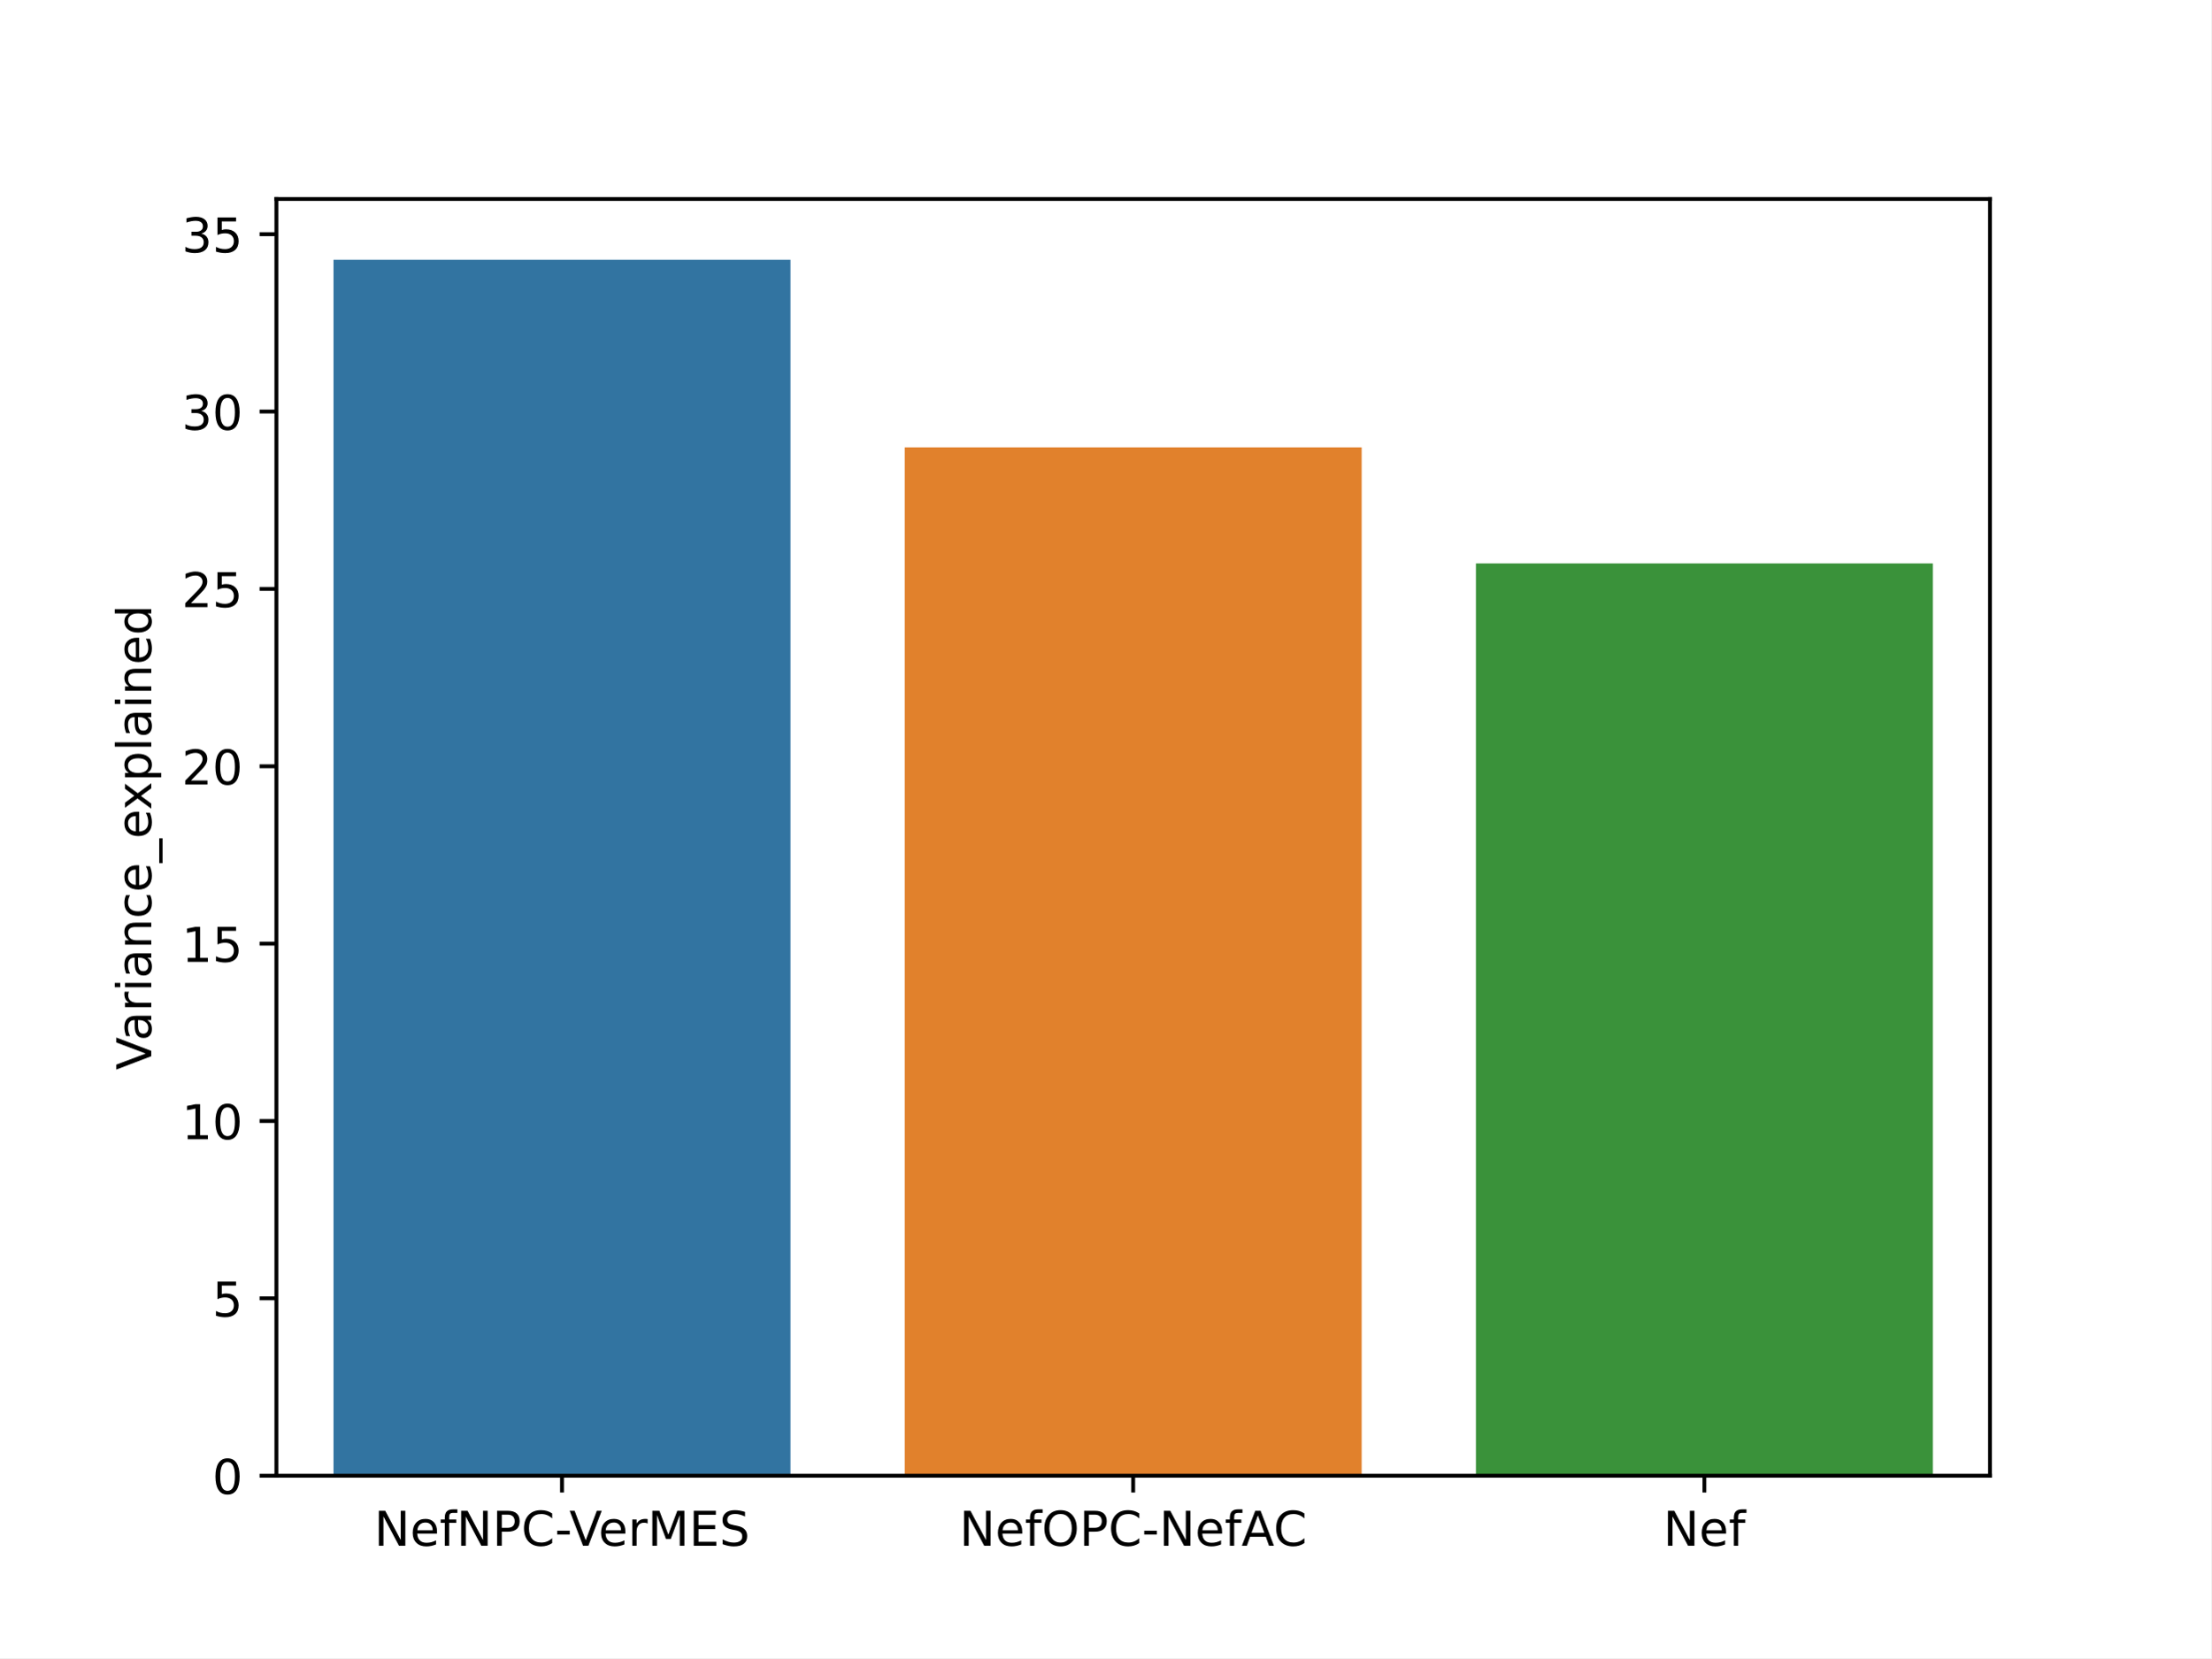
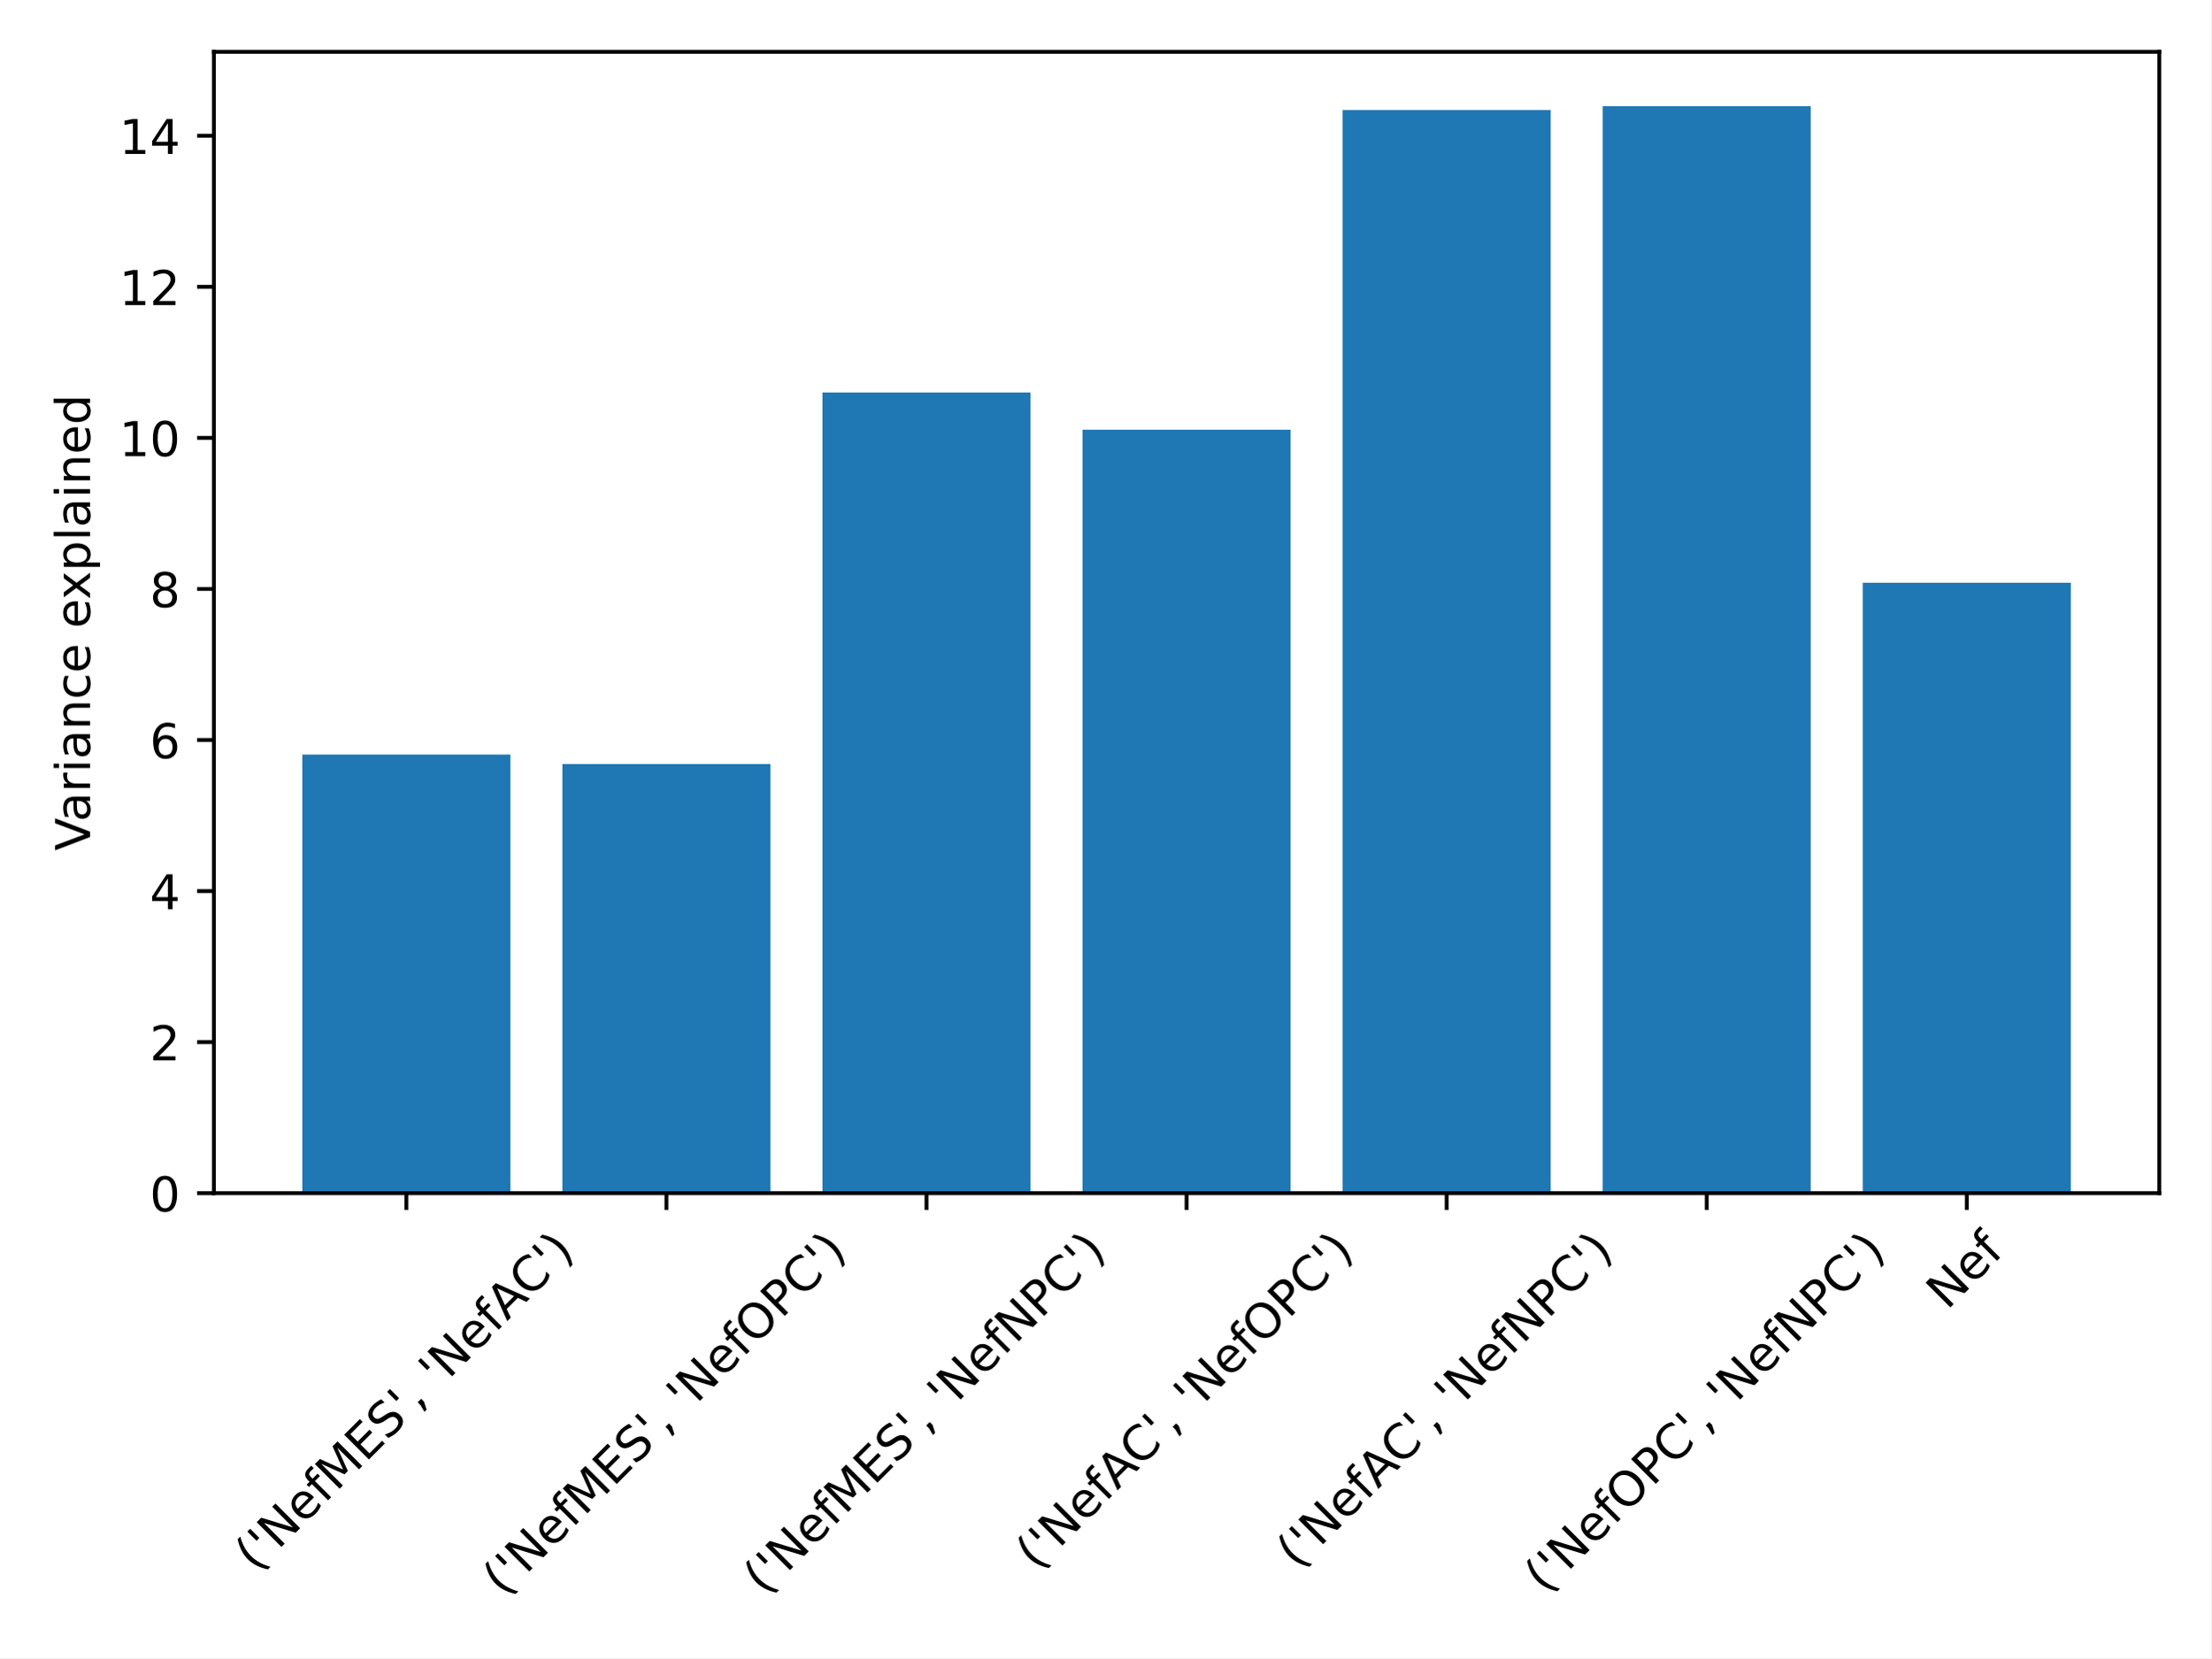
<svg xmlns="http://www.w3.org/2000/svg" xmlns:xlink="http://www.w3.org/1999/xlink" width="460.8pt" height="345.6pt" viewBox="0 0 460.8 345.6" version="1.1">
  <defs>
    <style type="text/css">*{stroke-linejoin: round; stroke-linecap: butt}</style>
  </defs>
  <g id="figure_1">
    <g id="patch_1">
      <path d="M 0 345.6  L 460.8 345.6  L 460.8 0  L 0 0  z " style="fill: #ffffff" />
    </g>
    <g id="axes_1">
      <g id="patch_2">
-         <path d="M 57.6 307.584  L 414.72 307.584  L 414.72 41.472  L 57.6 41.472  z " style="fill: #ffffff" />
+         <path d="M 44.57 248.696  L 450 248.696  L 450 10.8  L 44.57 10.8  z " style="fill: #ffffff" />
      </g>
      <g id="patch_3">
-         <path d="M 69.504 307.584  L 164.736 307.584  L 164.736 54.144  L 69.504 54.144  z " clip-path="url(#pd09a48f789)" style="fill: #3274a1" />
+         <path d="M 62.999 248.696  L 106.36 248.696  L 106.36 157.275  L 62.999 157.275  z " clip-path="url(#pafe22cf043)" style="fill: #1f77b4" />
      </g>
      <g id="patch_4">
-         <path d="M 188.544 307.584  L 283.776 307.584  L 283.776 93.245  L 188.544 93.245  z " clip-path="url(#pd09a48f789)" style="fill: #e1812c" />
+         <path d="M 117.201 248.696  L 160.562 248.696  L 160.562 159.253  L 117.201 159.253  z " clip-path="url(#pafe22cf043)" style="fill: #1f77b4" />
      </g>
      <g id="patch_5">
-         <path d="M 307.584 307.584  L 402.816 307.584  L 402.816 117.431  L 307.584 117.431  z " clip-path="url(#pd09a48f789)" style="fill: #3a923a" />
+         <path d="M 171.402 248.696  L 214.764 248.696  L 214.764 81.805  L 171.402 81.805  z " clip-path="url(#pafe22cf043)" style="fill: #1f77b4" />
+       </g>
+       <g id="patch_6">
+         <path d="M 225.604 248.696  L 268.966 248.696  L 268.966 89.57  L 225.604 89.57  z " clip-path="url(#pafe22cf043)" style="fill: #1f77b4" />
+       </g>
+       <g id="patch_7">
+         <path d="M 279.806 248.696  L 323.168 248.696  L 323.168 22.934  L 279.806 22.934  z " clip-path="url(#pafe22cf043)" style="fill: #1f77b4" />
+       </g>
+       <g id="patch_8">
+         <path d="M 334.008 248.696  L 377.369 248.696  L 377.369 22.128  L 334.008 22.128  z " clip-path="url(#pafe22cf043)" style="fill: #1f77b4" />
+       </g>
+       <g id="patch_9">
+         <path d="M 388.21 248.696  L 431.571 248.696  L 431.571 121.469  L 388.21 121.469  z " clip-path="url(#pafe22cf043)" style="fill: #1f77b4" />
      </g>
      <g id="matplotlib.axis_1">
        <g id="xtick_1">
          <g id="line2d_1">
            <defs>
              <path id="m3385fdae1e" d="M 0 0  L 0 3.5  " style="stroke: #000000; stroke-width: 0.8" />
            </defs>
            <g>
-               <use xlink:href="#m3385fdae1e" x="117.12" y="307.584" style="stroke: #000000; stroke-width: 0.8" />
+               <use xlink:href="#m3385fdae1e" x="84.679" y="248.696" style="stroke: #000000; stroke-width: 0.8" />
            </g>
          </g>
          <g id="text_1">
-             <g transform="translate(77.97312 322.1824) scale(0.1 -0.1)">
-               <defs>
+             <g transform="translate(53.25291 327.8242) rotate(-45) scale(0.1 -0.1)">
+               <defs>
+                 <path id="DejaVuSans-28" d="M 1984 4856  Q 1566 4138 1362 3434  Q 1159 2731 1159 2009  Q 1159 1288 1364 580  Q 1569 -128 1984 -844  L 1484 -844  Q 1016 -109 783 600  Q 550 1309 550 2009  Q 550 2706 781 3412  Q 1013 4119 1484 4856  L 1984 4856  z " transform="scale(0.015625)" />
+                 <path id="DejaVuSans-27" d="M 1147 4666  L 1147 2931  L 616 2931  L 616 4666  L 1147 4666  z " transform="scale(0.015625)" />
                <path id="DejaVuSans-4e" d="M 628 4666  L 1478 4666  L 3547 763  L 3547 4666  L 4159 4666  L 4159 0  L 3309 0  L 1241 3903  L 1241 0  L 628 0  L 628 4666  z " transform="scale(0.015625)" />
                <path id="DejaVuSans-65" d="M 3597 1894  L 3597 1613  L 953 1613  Q 991 1019 1311 708  Q 1631 397 2203 397  Q 2534 397 2845 478  Q 3156 559 3463 722  L 3463 178  Q 3153 47 2828 -22  Q 2503 -91 2169 -91  Q 1331 -91 842 396  Q 353 884 353 1716  Q 353 2575 817 3079  Q 1281 3584 2069 3584  Q 2775 3584 3186 3129  Q 3597 2675 3597 1894  z M 3022 2063  Q 3016 2534 2758 2815  Q 2500 3097 2075 3097  Q 1594 3097 1305 2825  Q 1016 2553 972 2059  L 3022 2063  z " transform="scale(0.015625)" />
                <path id="DejaVuSans-66" d="M 2375 4863  L 2375 4384  L 1825 4384  Q 1516 4384 1395 4259  Q 1275 4134 1275 3809  L 1275 3500  L 2222 3500  L 2222 3053  L 1275 3053  L 1275 0  L 697 0  L 697 3053  L 147 3053  L 147 3500  L 697 3500  L 697 3744  Q 697 4328 969 4595  Q 1241 4863 1831 4863  L 2375 4863  z " transform="scale(0.015625)" />
-                 <path id="DejaVuSans-50" d="M 1259 4147  L 1259 2394  L 2053 2394  Q 2494 2394 2734 2622  Q 2975 2850 2975 3272  Q 2975 3691 2734 3919  Q 2494 4147 2053 4147  L 1259 4147  z M 628 4666  L 2053 4666  Q 2838 4666 3239 4311  Q 3641 3956 3641 3272  Q 3641 2581 3239 2228  Q 2838 1875 2053 1875  L 1259 1875  L 1259 0  L 628 0  L 628 4666  z " transform="scale(0.015625)" />
-                 <path id="DejaVuSans-43" d="M 4122 4306  L 4122 3641  Q 3803 3938 3442 4084  Q 3081 4231 2675 4231  Q 1875 4231 1450 3742  Q 1025 3253 1025 2328  Q 1025 1406 1450 917  Q 1875 428 2675 428  Q 3081 428 3442 575  Q 3803 722 4122 1019  L 4122 359  Q 3791 134 3420 21  Q 3050 -91 2638 -91  Q 1578 -91 968 557  Q 359 1206 359 2328  Q 359 3453 968 4101  Q 1578 4750 2638 4750  Q 3056 4750 3426 4639  Q 3797 4528 4122 4306  z " transform="scale(0.015625)" />
-                 <path id="DejaVuSans-2d" d="M 313 2009  L 1997 2009  L 1997 1497  L 313 1497  L 313 2009  z " transform="scale(0.015625)" />
-                 <path id="DejaVuSans-56" d="M 1831 0  L 50 4666  L 709 4666  L 2188 738  L 3669 4666  L 4325 4666  L 2547 0  L 1831 0  z " transform="scale(0.015625)" />
-                 <path id="DejaVuSans-72" d="M 2631 2963  Q 2534 3019 2420 3045  Q 2306 3072 2169 3072  Q 1681 3072 1420 2755  Q 1159 2438 1159 1844  L 1159 0  L 581 0  L 581 3500  L 1159 3500  L 1159 2956  Q 1341 3275 1631 3429  Q 1922 3584 2338 3584  Q 2397 3584 2469 3576  Q 2541 3569 2628 3553  L 2631 2963  z " transform="scale(0.015625)" />
                <path id="DejaVuSans-4d" d="M 628 4666  L 1569 4666  L 2759 1491  L 3956 4666  L 4897 4666  L 4897 0  L 4281 0  L 4281 4097  L 3078 897  L 2444 897  L 1241 4097  L 1241 0  L 628 0  L 628 4666  z " transform="scale(0.015625)" />
                <path id="DejaVuSans-45" d="M 628 4666  L 3578 4666  L 3578 4134  L 1259 4134  L 1259 2753  L 3481 2753  L 3481 2222  L 1259 2222  L 1259 531  L 3634 531  L 3634 0  L 628 0  L 628 4666  z " transform="scale(0.015625)" />
                <path id="DejaVuSans-53" d="M 3425 4513  L 3425 3897  Q 3066 4069 2747 4153  Q 2428 4238 2131 4238  Q 1616 4238 1336 4038  Q 1056 3838 1056 3469  Q 1056 3159 1242 3001  Q 1428 2844 1947 2747  L 2328 2669  Q 3034 2534 3370 2195  Q 3706 1856 3706 1288  Q 3706 609 3251 259  Q 2797 -91 1919 -91  Q 1588 -91 1214 -16  Q 841 59 441 206  L 441 856  Q 825 641 1194 531  Q 1563 422 1919 422  Q 2459 422 2753 634  Q 3047 847 3047 1241  Q 3047 1584 2836 1778  Q 2625 1972 2144 2069  L 1759 2144  Q 1053 2284 737 2584  Q 422 2884 422 3419  Q 422 4038 858 4394  Q 1294 4750 2059 4750  Q 2388 4750 2728 4690  Q 3069 4631 3425 4513  z " transform="scale(0.015625)" />
-               </defs>
+                 <path id="DejaVuSans-2c" d="M 750 794  L 1409 794  L 1409 256  L 897 -744  L 494 -744  L 750 256  L 750 794  z " transform="scale(0.015625)" />
+                 <path id="DejaVuSans-20" transform="scale(0.015625)" />
+                 <path id="DejaVuSans-41" d="M 2188 4044  L 1331 1722  L 3047 1722  L 2188 4044  z M 1831 4666  L 2547 4666  L 4325 0  L 3669 0  L 3244 1197  L 1141 1197  L 716 0  L 50 0  L 1831 4666  z " transform="scale(0.015625)" />
+                 <path id="DejaVuSans-43" d="M 4122 4306  L 4122 3641  Q 3803 3938 3442 4084  Q 3081 4231 2675 4231  Q 1875 4231 1450 3742  Q 1025 3253 1025 2328  Q 1025 1406 1450 917  Q 1875 428 2675 428  Q 3081 428 3442 575  Q 3803 722 4122 1019  L 4122 359  Q 3791 134 3420 21  Q 3050 -91 2638 -91  Q 1578 -91 968 557  Q 359 1206 359 2328  Q 359 3453 968 4101  Q 1578 4750 2638 4750  Q 3056 4750 3426 4639  Q 3797 4528 4122 4306  z " transform="scale(0.015625)" />
+                 <path id="DejaVuSans-29" d="M 513 4856  L 1013 4856  Q 1481 4119 1714 3412  Q 1947 2706 1947 2009  Q 1947 1309 1714 600  Q 1481 -109 1013 -844  L 513 -844  Q 928 -128 1133 580  Q 1338 1288 1338 2009  Q 1338 2731 1133 3434  Q 928 4138 513 4856  z " transform="scale(0.015625)" />
+               </defs>
+               <use xlink:href="#DejaVuSans-28" />
+               <use xlink:href="#DejaVuSans-27" x="39.014" />
+               <use xlink:href="#DejaVuSans-4e" x="66.504" />
+               <use xlink:href="#DejaVuSans-65" x="141.309" />
+               <use xlink:href="#DejaVuSans-66" x="202.832" />
+               <use xlink:href="#DejaVuSans-4d" x="238.037" />
+               <use xlink:href="#DejaVuSans-45" x="324.316" />
+               <use xlink:href="#DejaVuSans-53" x="387.5" />
+               <use xlink:href="#DejaVuSans-27" x="450.977" />
+               <use xlink:href="#DejaVuSans-2c" x="478.467" />
+               <use xlink:href="#DejaVuSans-20" x="510.254" />
+               <use xlink:href="#DejaVuSans-27" x="542.041" />
+               <use xlink:href="#DejaVuSans-4e" x="569.531" />
+               <use xlink:href="#DejaVuSans-65" x="644.336" />
+               <use xlink:href="#DejaVuSans-66" x="705.859" />
+               <use xlink:href="#DejaVuSans-41" x="741.064" />
+               <use xlink:href="#DejaVuSans-43" x="807.723" />
+               <use xlink:href="#DejaVuSans-27" x="877.547" />
+               <use xlink:href="#DejaVuSans-29" x="905.037" />
+             </g>
+           </g>
+         </g>
+         <g id="xtick_2">
+           <g id="line2d_2">
+             <g>
+               <use xlink:href="#m3385fdae1e" x="138.881" y="248.696" style="stroke: #000000; stroke-width: 0.8" />
+             </g>
+           </g>
+           <g id="text_2">
+             <g transform="translate(104.8965 332.9408) rotate(-45) scale(0.1 -0.1)">
+               <defs>
+                 <path id="DejaVuSans-4f" d="M 2522 4238  Q 1834 4238 1429 3725  Q 1025 3213 1025 2328  Q 1025 1447 1429 934  Q 1834 422 2522 422  Q 3209 422 3611 934  Q 4013 1447 4013 2328  Q 4013 3213 3611 3725  Q 3209 4238 2522 4238  z M 2522 4750  Q 3503 4750 4090 4092  Q 4678 3434 4678 2328  Q 4678 1225 4090 567  Q 3503 -91 2522 -91  Q 1538 -91 948 565  Q 359 1222 359 2328  Q 359 3434 948 4092  Q 1538 4750 2522 4750  z " transform="scale(0.015625)" />
+                 <path id="DejaVuSans-50" d="M 1259 4147  L 1259 2394  L 2053 2394  Q 2494 2394 2734 2622  Q 2975 2850 2975 3272  Q 2975 3691 2734 3919  Q 2494 4147 2053 4147  L 1259 4147  z M 628 4666  L 2053 4666  Q 2838 4666 3239 4311  Q 3641 3956 3641 3272  Q 3641 2581 3239 2228  Q 2838 1875 2053 1875  L 1259 1875  L 1259 0  L 628 0  L 628 4666  z " transform="scale(0.015625)" />
+               </defs>
+               <use xlink:href="#DejaVuSans-28" />
+               <use xlink:href="#DejaVuSans-27" x="39.014" />
+               <use xlink:href="#DejaVuSans-4e" x="66.504" />
+               <use xlink:href="#DejaVuSans-65" x="141.309" />
+               <use xlink:href="#DejaVuSans-66" x="202.832" />
+               <use xlink:href="#DejaVuSans-4d" x="238.037" />
+               <use xlink:href="#DejaVuSans-45" x="324.316" />
+               <use xlink:href="#DejaVuSans-53" x="387.5" />
+               <use xlink:href="#DejaVuSans-27" x="450.977" />
+               <use xlink:href="#DejaVuSans-2c" x="478.467" />
+               <use xlink:href="#DejaVuSans-20" x="510.254" />
+               <use xlink:href="#DejaVuSans-27" x="542.041" />
+               <use xlink:href="#DejaVuSans-4e" x="569.531" />
+               <use xlink:href="#DejaVuSans-65" x="644.336" />
+               <use xlink:href="#DejaVuSans-66" x="705.859" />
+               <use xlink:href="#DejaVuSans-4f" x="741.064" />
+               <use xlink:href="#DejaVuSans-50" x="819.775" />
+               <use xlink:href="#DejaVuSans-43" x="880.078" />
+               <use xlink:href="#DejaVuSans-27" x="949.902" />
+               <use xlink:href="#DejaVuSans-29" x="977.393" />
+             </g>
+           </g>
+         </g>
+         <g id="xtick_3">
+           <g id="line2d_3">
+             <g>
+               <use xlink:href="#m3385fdae1e" x="193.083" y="248.696" style="stroke: #000000; stroke-width: 0.8" />
+             </g>
+           </g>
+           <g id="text_3">
+             <g transform="translate(159.2365 332.6645) rotate(-45) scale(0.1 -0.1)">
+               <use xlink:href="#DejaVuSans-28" />
+               <use xlink:href="#DejaVuSans-27" x="39.014" />
+               <use xlink:href="#DejaVuSans-4e" x="66.504" />
+               <use xlink:href="#DejaVuSans-65" x="141.309" />
+               <use xlink:href="#DejaVuSans-66" x="202.832" />
+               <use xlink:href="#DejaVuSans-4d" x="238.037" />
+               <use xlink:href="#DejaVuSans-45" x="324.316" />
+               <use xlink:href="#DejaVuSans-53" x="387.5" />
+               <use xlink:href="#DejaVuSans-27" x="450.977" />
+               <use xlink:href="#DejaVuSans-2c" x="478.467" />
+               <use xlink:href="#DejaVuSans-20" x="510.254" />
+               <use xlink:href="#DejaVuSans-27" x="542.041" />
+               <use xlink:href="#DejaVuSans-4e" x="569.531" />
+               <use xlink:href="#DejaVuSans-65" x="644.336" />
+               <use xlink:href="#DejaVuSans-66" x="705.859" />
+               <use xlink:href="#DejaVuSans-4e" x="741.064" />
+               <use xlink:href="#DejaVuSans-50" x="815.869" />
+               <use xlink:href="#DejaVuSans-43" x="876.172" />
+               <use xlink:href="#DejaVuSans-27" x="945.996" />
+               <use xlink:href="#DejaVuSans-29" x="973.486" />
+             </g>
+           </g>
+         </g>
+         <g id="xtick_4">
+           <g id="line2d_4">
+             <g>
+               <use xlink:href="#m3385fdae1e" x="247.285" y="248.696" style="stroke: #000000; stroke-width: 0.8" />
+             </g>
+           </g>
+           <g id="text_4">
+             <g transform="translate(216.0038 327.5336) rotate(-45) scale(0.1 -0.1)">
+               <use xlink:href="#DejaVuSans-28" />
+               <use xlink:href="#DejaVuSans-27" x="39.014" />
+               <use xlink:href="#DejaVuSans-4e" x="66.504" />
+               <use xlink:href="#DejaVuSans-65" x="141.309" />
+               <use xlink:href="#DejaVuSans-66" x="202.832" />
+               <use xlink:href="#DejaVuSans-41" x="238.037" />
+               <use xlink:href="#DejaVuSans-43" x="304.695" />
+               <use xlink:href="#DejaVuSans-27" x="374.52" />
+               <use xlink:href="#DejaVuSans-2c" x="402.01" />
+               <use xlink:href="#DejaVuSans-20" x="433.797" />
+               <use xlink:href="#DejaVuSans-27" x="465.584" />
+               <use xlink:href="#DejaVuSans-4e" x="493.074" />
+               <use xlink:href="#DejaVuSans-65" x="567.879" />
+               <use xlink:href="#DejaVuSans-66" x="629.402" />
+               <use xlink:href="#DejaVuSans-4f" x="664.607" />
+               <use xlink:href="#DejaVuSans-50" x="743.318" />
+               <use xlink:href="#DejaVuSans-43" x="803.621" />
+               <use xlink:href="#DejaVuSans-27" x="873.445" />
+               <use xlink:href="#DejaVuSans-29" x="900.936" />
+             </g>
+           </g>
+         </g>
+         <g id="xtick_5">
+           <g id="line2d_5">
+             <g>
+               <use xlink:href="#m3385fdae1e" x="301.487" y="248.696" style="stroke: #000000; stroke-width: 0.8" />
+             </g>
+           </g>
+           <g id="text_5">
+             <g transform="translate(270.3438 327.2574) rotate(-45) scale(0.1 -0.1)">
+               <use xlink:href="#DejaVuSans-28" />
+               <use xlink:href="#DejaVuSans-27" x="39.014" />
+               <use xlink:href="#DejaVuSans-4e" x="66.504" />
+               <use xlink:href="#DejaVuSans-65" x="141.309" />
+               <use xlink:href="#DejaVuSans-66" x="202.832" />
+               <use xlink:href="#DejaVuSans-41" x="238.037" />
+               <use xlink:href="#DejaVuSans-43" x="304.695" />
+               <use xlink:href="#DejaVuSans-27" x="374.52" />
+               <use xlink:href="#DejaVuSans-2c" x="402.01" />
+               <use xlink:href="#DejaVuSans-20" x="433.797" />
+               <use xlink:href="#DejaVuSans-27" x="465.584" />
+               <use xlink:href="#DejaVuSans-4e" x="493.074" />
+               <use xlink:href="#DejaVuSans-65" x="567.879" />
+               <use xlink:href="#DejaVuSans-66" x="629.402" />
+               <use xlink:href="#DejaVuSans-4e" x="664.607" />
+               <use xlink:href="#DejaVuSans-50" x="739.412" />
+               <use xlink:href="#DejaVuSans-43" x="799.715" />
+               <use xlink:href="#DejaVuSans-27" x="869.539" />
+               <use xlink:href="#DejaVuSans-29" x="897.029" />
+             </g>
+           </g>
+         </g>
+         <g id="xtick_6">
+           <g id="line2d_6">
+             <g>
+               <use xlink:href="#m3385fdae1e" x="355.689" y="248.696" style="stroke: #000000; stroke-width: 0.8" />
+             </g>
+           </g>
+           <g id="text_6">
+             <g transform="translate(321.9874 332.374) rotate(-45) scale(0.1 -0.1)">
+               <use xlink:href="#DejaVuSans-28" />
+               <use xlink:href="#DejaVuSans-27" x="39.014" />
+               <use xlink:href="#DejaVuSans-4e" x="66.504" />
+               <use xlink:href="#DejaVuSans-65" x="141.309" />
+               <use xlink:href="#DejaVuSans-66" x="202.832" />
+               <use xlink:href="#DejaVuSans-4f" x="238.037" />
+               <use xlink:href="#DejaVuSans-50" x="316.748" />
+               <use xlink:href="#DejaVuSans-43" x="377.051" />
+               <use xlink:href="#DejaVuSans-27" x="446.875" />
+               <use xlink:href="#DejaVuSans-2c" x="474.365" />
+               <use xlink:href="#DejaVuSans-20" x="506.152" />
+               <use xlink:href="#DejaVuSans-27" x="537.939" />
+               <use xlink:href="#DejaVuSans-4e" x="565.43" />
+               <use xlink:href="#DejaVuSans-65" x="640.234" />
+               <use xlink:href="#DejaVuSans-66" x="701.758" />
+               <use xlink:href="#DejaVuSans-4e" x="736.963" />
+               <use xlink:href="#DejaVuSans-50" x="811.768" />
+               <use xlink:href="#DejaVuSans-43" x="872.07" />
+               <use xlink:href="#DejaVuSans-27" x="941.895" />
+               <use xlink:href="#DejaVuSans-29" x="969.385" />
+             </g>
+           </g>
+         </g>
+         <g id="xtick_7">
+           <g id="line2d_7">
+             <g>
+               <use xlink:href="#m3385fdae1e" x="409.891" y="248.696" style="stroke: #000000; stroke-width: 0.8" />
+             </g>
+           </g>
+           <g id="text_7">
+             <g transform="translate(405.7767 273.1991) rotate(-45) scale(0.1 -0.1)">
              <use xlink:href="#DejaVuSans-4e" />
              <use xlink:href="#DejaVuSans-65" x="74.805" />
              <use xlink:href="#DejaVuSans-66" x="136.328" />
-               <use xlink:href="#DejaVuSans-4e" x="171.533" />
-               <use xlink:href="#DejaVuSans-50" x="246.338" />
-               <use xlink:href="#DejaVuSans-43" x="306.641" />
-               <use xlink:href="#DejaVuSans-2d" x="376.465" />
-               <use xlink:href="#DejaVuSans-56" x="406.674" />
-               <use xlink:href="#DejaVuSans-65" x="467.332" />
-               <use xlink:href="#DejaVuSans-72" x="528.855" />
-               <use xlink:href="#DejaVuSans-4d" x="569.969" />
-               <use xlink:href="#DejaVuSans-45" x="656.248" />
-               <use xlink:href="#DejaVuSans-53" x="719.432" />
-             </g>
-           </g>
-         </g>
-         <g id="xtick_2">
-           <g id="line2d_2">
-             <g>
-               <use xlink:href="#m3385fdae1e" x="236.16" y="307.584" style="stroke: #000000; stroke-width: 0.8" />
-             </g>
-           </g>
-           <g id="text_2">
-             <g transform="translate(199.935 322.1824) scale(0.1 -0.1)">
-               <defs>
-                 <path id="DejaVuSans-4f" d="M 2522 4238  Q 1834 4238 1429 3725  Q 1025 3213 1025 2328  Q 1025 1447 1429 934  Q 1834 422 2522 422  Q 3209 422 3611 934  Q 4013 1447 4013 2328  Q 4013 3213 3611 3725  Q 3209 4238 2522 4238  z M 2522 4750  Q 3503 4750 4090 4092  Q 4678 3434 4678 2328  Q 4678 1225 4090 567  Q 3503 -91 2522 -91  Q 1538 -91 948 565  Q 359 1222 359 2328  Q 359 3434 948 4092  Q 1538 4750 2522 4750  z " transform="scale(0.015625)" />
-                 <path id="DejaVuSans-41" d="M 2188 4044  L 1331 1722  L 3047 1722  L 2188 4044  z M 1831 4666  L 2547 4666  L 4325 0  L 3669 0  L 3244 1197  L 1141 1197  L 716 0  L 50 0  L 1831 4666  z " transform="scale(0.015625)" />
-               </defs>
-               <use xlink:href="#DejaVuSans-4e" />
-               <use xlink:href="#DejaVuSans-65" x="74.805" />
-               <use xlink:href="#DejaVuSans-66" x="136.328" />
-               <use xlink:href="#DejaVuSans-4f" x="171.533" />
-               <use xlink:href="#DejaVuSans-50" x="250.244" />
-               <use xlink:href="#DejaVuSans-43" x="310.547" />
-               <use xlink:href="#DejaVuSans-2d" x="380.371" />
-               <use xlink:href="#DejaVuSans-4e" x="416.455" />
-               <use xlink:href="#DejaVuSans-65" x="491.26" />
-               <use xlink:href="#DejaVuSans-66" x="552.783" />
-               <use xlink:href="#DejaVuSans-41" x="587.988" />
-               <use xlink:href="#DejaVuSans-43" x="654.646" />
-             </g>
-           </g>
-         </g>
-         <g id="xtick_3">
-           <g id="line2d_3">
-             <g>
-               <use xlink:href="#m3385fdae1e" x="355.2" y="307.584" style="stroke: #000000; stroke-width: 0.8" />
-             </g>
-           </g>
-           <g id="text_3">
-             <g transform="translate(346.6227 322.1824) scale(0.1 -0.1)">
-               <use xlink:href="#DejaVuSans-4e" />
-               <use xlink:href="#DejaVuSans-65" x="74.805" />
-               <use xlink:href="#DejaVuSans-66" x="136.328" />
            </g>
          </g>
        </g>
      </g>
      <g id="matplotlib.axis_2">
        <g id="ytick_1">
-           <g id="line2d_4">
+           <g id="line2d_8">
            <defs>
              <path id="ma600d9e374" d="M 0 0  L -3.5 0  " style="stroke: #000000; stroke-width: 0.8" />
            </defs>
            <g>
-               <use xlink:href="#ma600d9e374" x="57.6" y="307.584" style="stroke: #000000; stroke-width: 0.8" />
-             </g>
-           </g>
-           <g id="text_4">
-             <g transform="translate(44.2375 311.3832) scale(0.1 -0.1)">
+               <use xlink:href="#ma600d9e374" x="44.57" y="248.696" style="stroke: #000000; stroke-width: 0.8" />
+             </g>
+           </g>
+           <g id="text_8">
+             <g transform="translate(31.2075 252.4952) scale(0.1 -0.1)">
              <defs>
                <path id="DejaVuSans-30" d="M 2034 4250  Q 1547 4250 1301 3770  Q 1056 3291 1056 2328  Q 1056 1369 1301 889  Q 1547 409 2034 409  Q 2525 409 2770 889  Q 3016 1369 3016 2328  Q 3016 3291 2770 3770  Q 2525 4250 2034 4250  z M 2034 4750  Q 2819 4750 3233 4129  Q 3647 3509 3647 2328  Q 3647 1150 3233 529  Q 2819 -91 2034 -91  Q 1250 -91 836 529  Q 422 1150 422 2328  Q 422 3509 836 4129  Q 1250 4750 2034 4750  z " transform="scale(0.015625)" />
              </defs>
              <use xlink:href="#DejaVuSans-30" />
            </g>
          </g>
        </g>
        <g id="ytick_2">
-           <g id="line2d_5">
-             <g>
-               <use xlink:href="#ma600d9e374" x="57.6" y="270.616" style="stroke: #000000; stroke-width: 0.8" />
-             </g>
-           </g>
-           <g id="text_5">
-             <g transform="translate(44.2375 274.4154) scale(0.1 -0.1)">
-               <defs>
-                 <path id="DejaVuSans-35" d="M 691 4666  L 3169 4666  L 3169 4134  L 1269 4134  L 1269 2991  Q 1406 3038 1543 3061  Q 1681 3084 1819 3084  Q 2600 3084 3056 2656  Q 3513 2228 3513 1497  Q 3513 744 3044 326  Q 2575 -91 1722 -91  Q 1428 -91 1123 -41  Q 819 9 494 109  L 494 744  Q 775 591 1075 516  Q 1375 441 1709 441  Q 2250 441 2565 725  Q 2881 1009 2881 1497  Q 2881 1984 2565 2268  Q 2250 2553 1709 2553  Q 1456 2553 1204 2497  Q 953 2441 691 2322  L 691 4666  z " transform="scale(0.015625)" />
-               </defs>
-               <use xlink:href="#DejaVuSans-35" />
+           <g id="line2d_9">
+             <g>
+               <use xlink:href="#ma600d9e374" x="44.57" y="217.209" style="stroke: #000000; stroke-width: 0.8" />
+             </g>
+           </g>
+           <g id="text_9">
+             <g transform="translate(31.2075 221.0085) scale(0.1 -0.1)">
+               <defs>
+                 <path id="DejaVuSans-32" d="M 1228 531  L 3431 531  L 3431 0  L 469 0  L 469 531  Q 828 903 1448 1529  Q 2069 2156 2228 2338  Q 2531 2678 2651 2914  Q 2772 3150 2772 3378  Q 2772 3750 2511 3984  Q 2250 4219 1831 4219  Q 1534 4219 1204 4116  Q 875 4013 500 3803  L 500 4441  Q 881 4594 1212 4672  Q 1544 4750 1819 4750  Q 2544 4750 2975 4387  Q 3406 4025 3406 3419  Q 3406 3131 3298 2873  Q 3191 2616 2906 2266  Q 2828 2175 2409 1742  Q 1991 1309 1228 531  z " transform="scale(0.015625)" />
+               </defs>
+               <use xlink:href="#DejaVuSans-32" />
            </g>
          </g>
        </g>
        <g id="ytick_3">
-           <g id="line2d_6">
-             <g>
-               <use xlink:href="#ma600d9e374" x="57.6" y="233.648" style="stroke: #000000; stroke-width: 0.8" />
-             </g>
-           </g>
-           <g id="text_6">
-             <g transform="translate(37.875 237.4476) scale(0.1 -0.1)">
+           <g id="line2d_10">
+             <g>
+               <use xlink:href="#ma600d9e374" x="44.57" y="185.723" style="stroke: #000000; stroke-width: 0.8" />
+             </g>
+           </g>
+           <g id="text_10">
+             <g transform="translate(31.2075 189.5217) scale(0.1 -0.1)">
+               <defs>
+                 <path id="DejaVuSans-34" d="M 2419 4116  L 825 1625  L 2419 1625  L 2419 4116  z M 2253 4666  L 3047 4666  L 3047 1625  L 3713 1625  L 3713 1100  L 3047 1100  L 3047 0  L 2419 0  L 2419 1100  L 313 1100  L 313 1709  L 2253 4666  z " transform="scale(0.015625)" />
+               </defs>
+               <use xlink:href="#DejaVuSans-34" />
+             </g>
+           </g>
+         </g>
+         <g id="ytick_4">
+           <g id="line2d_11">
+             <g>
+               <use xlink:href="#ma600d9e374" x="44.57" y="154.236" style="stroke: #000000; stroke-width: 0.8" />
+             </g>
+           </g>
+           <g id="text_11">
+             <g transform="translate(31.2075 158.035) scale(0.1 -0.1)">
+               <defs>
+                 <path id="DejaVuSans-36" d="M 2113 2584  Q 1688 2584 1439 2293  Q 1191 2003 1191 1497  Q 1191 994 1439 701  Q 1688 409 2113 409  Q 2538 409 2786 701  Q 3034 994 3034 1497  Q 3034 2003 2786 2293  Q 2538 2584 2113 2584  z M 3366 4563  L 3366 3988  Q 3128 4100 2886 4159  Q 2644 4219 2406 4219  Q 1781 4219 1451 3797  Q 1122 3375 1075 2522  Q 1259 2794 1537 2939  Q 1816 3084 2150 3084  Q 2853 3084 3261 2657  Q 3669 2231 3669 1497  Q 3669 778 3244 343  Q 2819 -91 2113 -91  Q 1303 -91 875 529  Q 447 1150 447 2328  Q 447 3434 972 4092  Q 1497 4750 2381 4750  Q 2619 4750 2861 4703  Q 3103 4656 3366 4563  z " transform="scale(0.015625)" />
+               </defs>
+               <use xlink:href="#DejaVuSans-36" />
+             </g>
+           </g>
+         </g>
+         <g id="ytick_5">
+           <g id="line2d_12">
+             <g>
+               <use xlink:href="#ma600d9e374" x="44.57" y="122.749" style="stroke: #000000; stroke-width: 0.8" />
+             </g>
+           </g>
+           <g id="text_12">
+             <g transform="translate(31.2075 126.5483) scale(0.1 -0.1)">
+               <defs>
+                 <path id="DejaVuSans-38" d="M 2034 2216  Q 1584 2216 1326 1975  Q 1069 1734 1069 1313  Q 1069 891 1326 650  Q 1584 409 2034 409  Q 2484 409 2743 651  Q 3003 894 3003 1313  Q 3003 1734 2745 1975  Q 2488 2216 2034 2216  z M 1403 2484  Q 997 2584 770 2862  Q 544 3141 544 3541  Q 544 4100 942 4425  Q 1341 4750 2034 4750  Q 2731 4750 3128 4425  Q 3525 4100 3525 3541  Q 3525 3141 3298 2862  Q 3072 2584 2669 2484  Q 3125 2378 3379 2068  Q 3634 1759 3634 1313  Q 3634 634 3220 271  Q 2806 -91 2034 -91  Q 1263 -91 848 271  Q 434 634 434 1313  Q 434 1759 690 2068  Q 947 2378 1403 2484  z M 1172 3481  Q 1172 3119 1398 2916  Q 1625 2713 2034 2713  Q 2441 2713 2670 2916  Q 2900 3119 2900 3481  Q 2900 3844 2670 4047  Q 2441 4250 2034 4250  Q 1625 4250 1398 4047  Q 1172 3844 1172 3481  z " transform="scale(0.015625)" />
+               </defs>
+               <use xlink:href="#DejaVuSans-38" />
+             </g>
+           </g>
+         </g>
+         <g id="ytick_6">
+           <g id="line2d_13">
+             <g>
+               <use xlink:href="#ma600d9e374" x="44.57" y="91.262" style="stroke: #000000; stroke-width: 0.8" />
+             </g>
+           </g>
+           <g id="text_13">
+             <g transform="translate(24.845 95.06158) scale(0.1 -0.1)">
              <defs>
                <path id="DejaVuSans-31" d="M 794 531  L 1825 531  L 1825 4091  L 703 3866  L 703 4441  L 1819 4666  L 2450 4666  L 2450 531  L 3481 531  L 3481 0  L 794 0  L 794 531  z " transform="scale(0.015625)" />
              </defs>
              <use xlink:href="#DejaVuSans-31" />
              <use xlink:href="#DejaVuSans-30" x="63.623" />
            </g>
          </g>
        </g>
-         <g id="ytick_4">
-           <g id="line2d_7">
-             <g>
-               <use xlink:href="#ma600d9e374" x="57.6" y="196.681" style="stroke: #000000; stroke-width: 0.8" />
-             </g>
-           </g>
-           <g id="text_7">
-             <g transform="translate(37.875 200.4797) scale(0.1 -0.1)">
+         <g id="ytick_7">
+           <g id="line2d_14">
+             <g>
+               <use xlink:href="#ma600d9e374" x="44.57" y="59.776" style="stroke: #000000; stroke-width: 0.8" />
+             </g>
+           </g>
+           <g id="text_14">
+             <g transform="translate(24.845 63.57486) scale(0.1 -0.1)">
              <use xlink:href="#DejaVuSans-31" />
-               <use xlink:href="#DejaVuSans-35" x="63.623" />
-             </g>
-           </g>
-         </g>
-         <g id="ytick_5">
-           <g id="line2d_8">
-             <g>
-               <use xlink:href="#ma600d9e374" x="57.6" y="159.713" style="stroke: #000000; stroke-width: 0.8" />
-             </g>
-           </g>
-           <g id="text_8">
-             <g transform="translate(37.875 163.5119) scale(0.1 -0.1)">
-               <defs>
-                 <path id="DejaVuSans-32" d="M 1228 531  L 3431 531  L 3431 0  L 469 0  L 469 531  Q 828 903 1448 1529  Q 2069 2156 2228 2338  Q 2531 2678 2651 2914  Q 2772 3150 2772 3378  Q 2772 3750 2511 3984  Q 2250 4219 1831 4219  Q 1534 4219 1204 4116  Q 875 4013 500 3803  L 500 4441  Q 881 4594 1212 4672  Q 1544 4750 1819 4750  Q 2544 4750 2975 4387  Q 3406 4025 3406 3419  Q 3406 3131 3298 2873  Q 3191 2616 2906 2266  Q 2828 2175 2409 1742  Q 1991 1309 1228 531  z " transform="scale(0.015625)" />
-               </defs>
-               <use xlink:href="#DejaVuSans-32" />
-               <use xlink:href="#DejaVuSans-30" x="63.623" />
-             </g>
-           </g>
-         </g>
-         <g id="ytick_6">
-           <g id="line2d_9">
-             <g>
-               <use xlink:href="#ma600d9e374" x="57.6" y="122.745" style="stroke: #000000; stroke-width: 0.8" />
-             </g>
-           </g>
-           <g id="text_9">
-             <g transform="translate(37.875 126.5441) scale(0.1 -0.1)">
-               <use xlink:href="#DejaVuSans-32" />
-               <use xlink:href="#DejaVuSans-35" x="63.623" />
-             </g>
-           </g>
-         </g>
-         <g id="ytick_7">
-           <g id="line2d_10">
-             <g>
-               <use xlink:href="#ma600d9e374" x="57.6" y="85.777" style="stroke: #000000; stroke-width: 0.8" />
-             </g>
-           </g>
-           <g id="text_10">
-             <g transform="translate(37.875 89.57623) scale(0.1 -0.1)">
-               <defs>
-                 <path id="DejaVuSans-33" d="M 2597 2516  Q 3050 2419 3304 2112  Q 3559 1806 3559 1356  Q 3559 666 3084 287  Q 2609 -91 1734 -91  Q 1441 -91 1130 -33  Q 819 25 488 141  L 488 750  Q 750 597 1062 519  Q 1375 441 1716 441  Q 2309 441 2620 675  Q 2931 909 2931 1356  Q 2931 1769 2642 2001  Q 2353 2234 1838 2234  L 1294 2234  L 1294 2753  L 1863 2753  Q 2328 2753 2575 2939  Q 2822 3125 2822 3475  Q 2822 3834 2567 4026  Q 2313 4219 1838 4219  Q 1578 4219 1281 4162  Q 984 4106 628 3988  L 628 4550  Q 988 4650 1302 4700  Q 1616 4750 1894 4750  Q 2613 4750 3031 4423  Q 3450 4097 3450 3541  Q 3450 3153 3228 2886  Q 3006 2619 2597 2516  z " transform="scale(0.015625)" />
-               </defs>
-               <use xlink:href="#DejaVuSans-33" />
-               <use xlink:href="#DejaVuSans-30" x="63.623" />
+               <use xlink:href="#DejaVuSans-32" x="63.623" />
            </g>
          </g>
        </g>
        <g id="ytick_8">
-           <g id="line2d_11">
-             <g>
-               <use xlink:href="#ma600d9e374" x="57.6" y="48.809" style="stroke: #000000; stroke-width: 0.8" />
-             </g>
-           </g>
-           <g id="text_11">
-             <g transform="translate(37.875 52.6084) scale(0.1 -0.1)">
-               <use xlink:href="#DejaVuSans-33" />
-               <use xlink:href="#DejaVuSans-35" x="63.623" />
-             </g>
-           </g>
-         </g>
-         <g id="text_12">
-           <g transform="translate(31.51719 223.0124) rotate(-90) scale(0.1 -0.1)">
+           <g id="line2d_15">
+             <g>
+               <use xlink:href="#ma600d9e374" x="44.57" y="28.289" style="stroke: #000000; stroke-width: 0.8" />
+             </g>
+           </g>
+           <g id="text_15">
+             <g transform="translate(24.845 32.08813) scale(0.1 -0.1)">
+               <use xlink:href="#DejaVuSans-31" />
+               <use xlink:href="#DejaVuSans-34" x="63.623" />
+             </g>
+           </g>
+         </g>
+         <g id="text_16">
+           <g transform="translate(18.76531 177.3214) rotate(-90) scale(0.1 -0.1)">
            <defs>
+               <path id="DejaVuSans-56" d="M 1831 0  L 50 4666  L 709 4666  L 2188 738  L 3669 4666  L 4325 4666  L 2547 0  L 1831 0  z " transform="scale(0.015625)" />
              <path id="DejaVuSans-61" d="M 2194 1759  Q 1497 1759 1228 1600  Q 959 1441 959 1056  Q 959 750 1161 570  Q 1363 391 1709 391  Q 2188 391 2477 730  Q 2766 1069 2766 1631  L 2766 1759  L 2194 1759  z M 3341 1997  L 3341 0  L 2766 0  L 2766 531  Q 2569 213 2275 61  Q 1981 -91 1556 -91  Q 1019 -91 701 211  Q 384 513 384 1019  Q 384 1609 779 1909  Q 1175 2209 1959 2209  L 2766 2209  L 2766 2266  Q 2766 2663 2505 2880  Q 2244 3097 1772 3097  Q 1472 3097 1187 3025  Q 903 2953 641 2809  L 641 3341  Q 956 3463 1253 3523  Q 1550 3584 1831 3584  Q 2591 3584 2966 3190  Q 3341 2797 3341 1997  z " transform="scale(0.015625)" />
+               <path id="DejaVuSans-72" d="M 2631 2963  Q 2534 3019 2420 3045  Q 2306 3072 2169 3072  Q 1681 3072 1420 2755  Q 1159 2438 1159 1844  L 1159 0  L 581 0  L 581 3500  L 1159 3500  L 1159 2956  Q 1341 3275 1631 3429  Q 1922 3584 2338 3584  Q 2397 3584 2469 3576  Q 2541 3569 2628 3553  L 2631 2963  z " transform="scale(0.015625)" />
              <path id="DejaVuSans-69" d="M 603 3500  L 1178 3500  L 1178 0  L 603 0  L 603 3500  z M 603 4863  L 1178 4863  L 1178 4134  L 603 4134  L 603 4863  z " transform="scale(0.015625)" />
              <path id="DejaVuSans-6e" d="M 3513 2113  L 3513 0  L 2938 0  L 2938 2094  Q 2938 2591 2744 2837  Q 2550 3084 2163 3084  Q 1697 3084 1428 2787  Q 1159 2491 1159 1978  L 1159 0  L 581 0  L 581 3500  L 1159 3500  L 1159 2956  Q 1366 3272 1645 3428  Q 1925 3584 2291 3584  Q 2894 3584 3203 3211  Q 3513 2838 3513 2113  z " transform="scale(0.015625)" />
              <path id="DejaVuSans-63" d="M 3122 3366  L 3122 2828  Q 2878 2963 2633 3030  Q 2388 3097 2138 3097  Q 1578 3097 1268 2742  Q 959 2388 959 1747  Q 959 1106 1268 751  Q 1578 397 2138 397  Q 2388 397 2633 464  Q 2878 531 3122 666  L 3122 134  Q 2881 22 2623 -34  Q 2366 -91 2075 -91  Q 1284 -91 818 406  Q 353 903 353 1747  Q 353 2603 823 3093  Q 1294 3584 2113 3584  Q 2378 3584 2631 3529  Q 2884 3475 3122 3366  z " transform="scale(0.015625)" />
-               <path id="DejaVuSans-5f" d="M 3263 -1063  L 3263 -1509  L -63 -1509  L -63 -1063  L 3263 -1063  z " transform="scale(0.015625)" />
              <path id="DejaVuSans-78" d="M 3513 3500  L 2247 1797  L 3578 0  L 2900 0  L 1881 1375  L 863 0  L 184 0  L 1544 1831  L 300 3500  L 978 3500  L 1906 2253  L 2834 3500  L 3513 3500  z " transform="scale(0.015625)" />
              <path id="DejaVuSans-70" d="M 1159 525  L 1159 -1331  L 581 -1331  L 581 3500  L 1159 3500  L 1159 2969  Q 1341 3281 1617 3432  Q 1894 3584 2278 3584  Q 2916 3584 3314 3078  Q 3713 2572 3713 1747  Q 3713 922 3314 415  Q 2916 -91 2278 -91  Q 1894 -91 1617 61  Q 1341 213 1159 525  z M 3116 1747  Q 3116 2381 2855 2742  Q 2594 3103 2138 3103  Q 1681 3103 1420 2742  Q 1159 2381 1159 1747  Q 1159 1113 1420 752  Q 1681 391 2138 391  Q 2594 391 2855 752  Q 3116 1113 3116 1747  z " transform="scale(0.015625)" />
              <path id="DejaVuSans-6c" d="M 603 4863  L 1178 4863  L 1178 0  L 603 0  L 603 4863  z " transform="scale(0.015625)" />
              <path id="DejaVuSans-64" d="M 2906 2969  L 2906 4863  L 3481 4863  L 3481 0  L 2906 0  L 2906 525  Q 2725 213 2448 61  Q 2172 -91 1784 -91  Q 1150 -91 751 415  Q 353 922 353 1747  Q 353 2572 751 3078  Q 1150 3584 1784 3584  Q 2172 3584 2448 3432  Q 2725 3281 2906 2969  z M 947 1747  Q 947 1113 1208 752  Q 1469 391 1925 391  Q 2381 391 2643 752  Q 2906 1113 2906 1747  Q 2906 2381 2643 2742  Q 2381 3103 1925 3103  Q 1469 3103 1208 2742  Q 947 2381 947 1747  z " transform="scale(0.015625)" />
            </defs>
            <use xlink:href="#DejaVuSans-56" />
            <use xlink:href="#DejaVuSans-61" x="60.658" />
            <use xlink:href="#DejaVuSans-72" x="121.938" />
            <use xlink:href="#DejaVuSans-69" x="163.051" />
            <use xlink:href="#DejaVuSans-61" x="190.834" />
            <use xlink:href="#DejaVuSans-6e" x="252.113" />
            <use xlink:href="#DejaVuSans-63" x="315.492" />
            <use xlink:href="#DejaVuSans-65" x="370.473" />
-             <use xlink:href="#DejaVuSans-5f" x="431.996" />
-             <use xlink:href="#DejaVuSans-65" x="481.996" />
-             <use xlink:href="#DejaVuSans-78" x="541.77" />
-             <use xlink:href="#DejaVuSans-70" x="600.949" />
-             <use xlink:href="#DejaVuSans-6c" x="664.426" />
-             <use xlink:href="#DejaVuSans-61" x="692.209" />
-             <use xlink:href="#DejaVuSans-69" x="753.488" />
-             <use xlink:href="#DejaVuSans-6e" x="781.271" />
-             <use xlink:href="#DejaVuSans-65" x="844.65" />
-             <use xlink:href="#DejaVuSans-64" x="906.174" />
-           </g>
-         </g>
-       </g>
-       <g id="line2d_12">
-         <path clip-path="url(#pd09a48f789)" style="fill: none; stroke: #424242; stroke-width: 2.7; stroke-linecap: square" />
-       </g>
-       <g id="line2d_13">
-         <path clip-path="url(#pd09a48f789)" style="fill: none; stroke: #424242; stroke-width: 2.7; stroke-linecap: square" />
-       </g>
-       <g id="line2d_14">
-         <path clip-path="url(#pd09a48f789)" style="fill: none; stroke: #424242; stroke-width: 2.7; stroke-linecap: square" />
-       </g>
-       <g id="patch_6">
-         <path d="M 57.6 307.584  L 57.6 41.472  " style="fill: none; stroke: #000000; stroke-width: 0.8; stroke-linejoin: miter; stroke-linecap: square" />
-       </g>
-       <g id="patch_7">
-         <path d="M 414.72 307.584  L 414.72 41.472  " style="fill: none; stroke: #000000; stroke-width: 0.8; stroke-linejoin: miter; stroke-linecap: square" />
-       </g>
-       <g id="patch_8">
-         <path d="M 57.6 307.584  L 414.72 307.584  " style="fill: none; stroke: #000000; stroke-width: 0.8; stroke-linejoin: miter; stroke-linecap: square" />
-       </g>
-       <g id="patch_9">
-         <path d="M 57.6 41.472  L 414.72 41.472  " style="fill: none; stroke: #000000; stroke-width: 0.8; stroke-linejoin: miter; stroke-linecap: square" />
+             <use xlink:href="#DejaVuSans-20" x="431.996" />
+             <use xlink:href="#DejaVuSans-65" x="463.783" />
+             <use xlink:href="#DejaVuSans-78" x="523.557" />
+             <use xlink:href="#DejaVuSans-70" x="582.736" />
+             <use xlink:href="#DejaVuSans-6c" x="646.213" />
+             <use xlink:href="#DejaVuSans-61" x="673.996" />
+             <use xlink:href="#DejaVuSans-69" x="735.275" />
+             <use xlink:href="#DejaVuSans-6e" x="763.059" />
+             <use xlink:href="#DejaVuSans-65" x="826.438" />
+             <use xlink:href="#DejaVuSans-64" x="887.961" />
+           </g>
+         </g>
+       </g>
+       <g id="patch_10">
+         <path d="M 44.57 248.696  L 44.57 10.8  " style="fill: none; stroke: #000000; stroke-width: 0.8; stroke-linejoin: miter; stroke-linecap: square" />
+       </g>
+       <g id="patch_11">
+         <path d="M 450 248.696  L 450 10.8  " style="fill: none; stroke: #000000; stroke-width: 0.8; stroke-linejoin: miter; stroke-linecap: square" />
+       </g>
+       <g id="patch_12">
+         <path d="M 44.57 248.696  L 450 248.696  " style="fill: none; stroke: #000000; stroke-width: 0.8; stroke-linejoin: miter; stroke-linecap: square" />
+       </g>
+       <g id="patch_13">
+         <path d="M 44.57 10.8  L 450 10.8  " style="fill: none; stroke: #000000; stroke-width: 0.8; stroke-linejoin: miter; stroke-linecap: square" />
      </g>
    </g>
  </g>
  <defs>
-     <clipPath id="pd09a48f789">
-       <rect x="57.6" y="41.472" width="357.12" height="266.112" />
+     <clipPath id="pafe22cf043">
+       <rect x="44.57" y="10.8" width="405.43" height="237.896" />
    </clipPath>
  </defs>
</svg>
